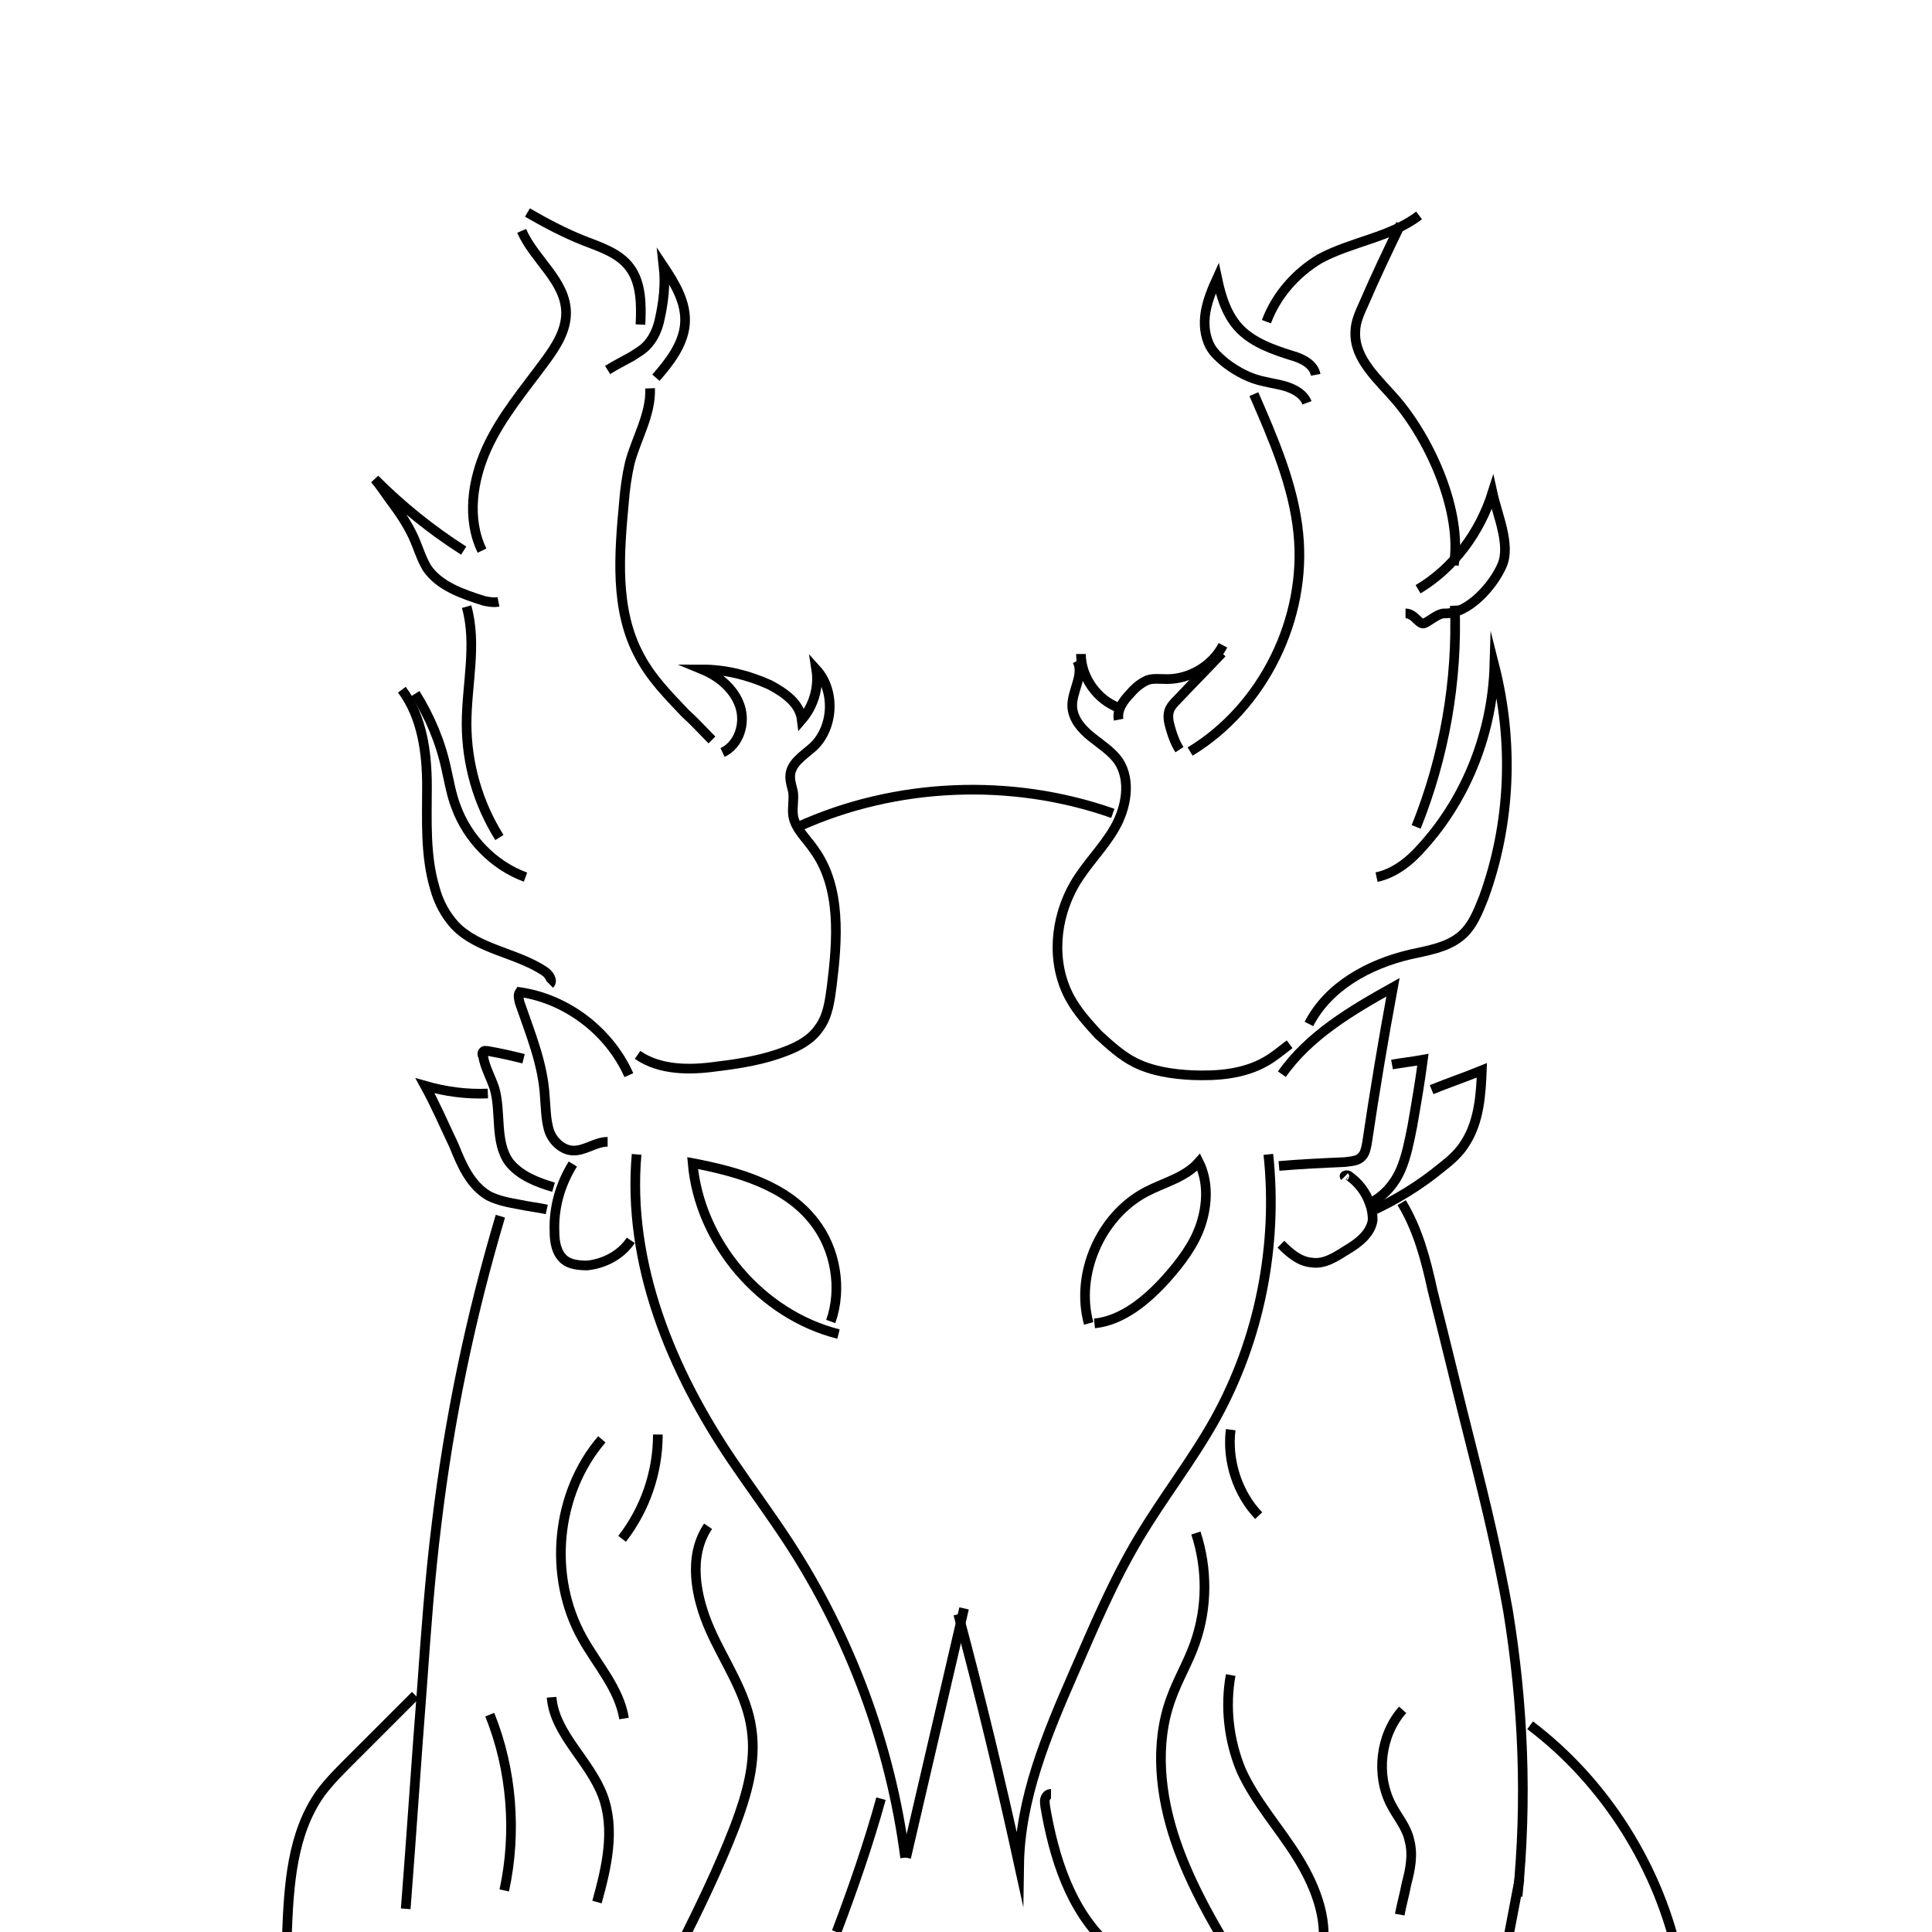
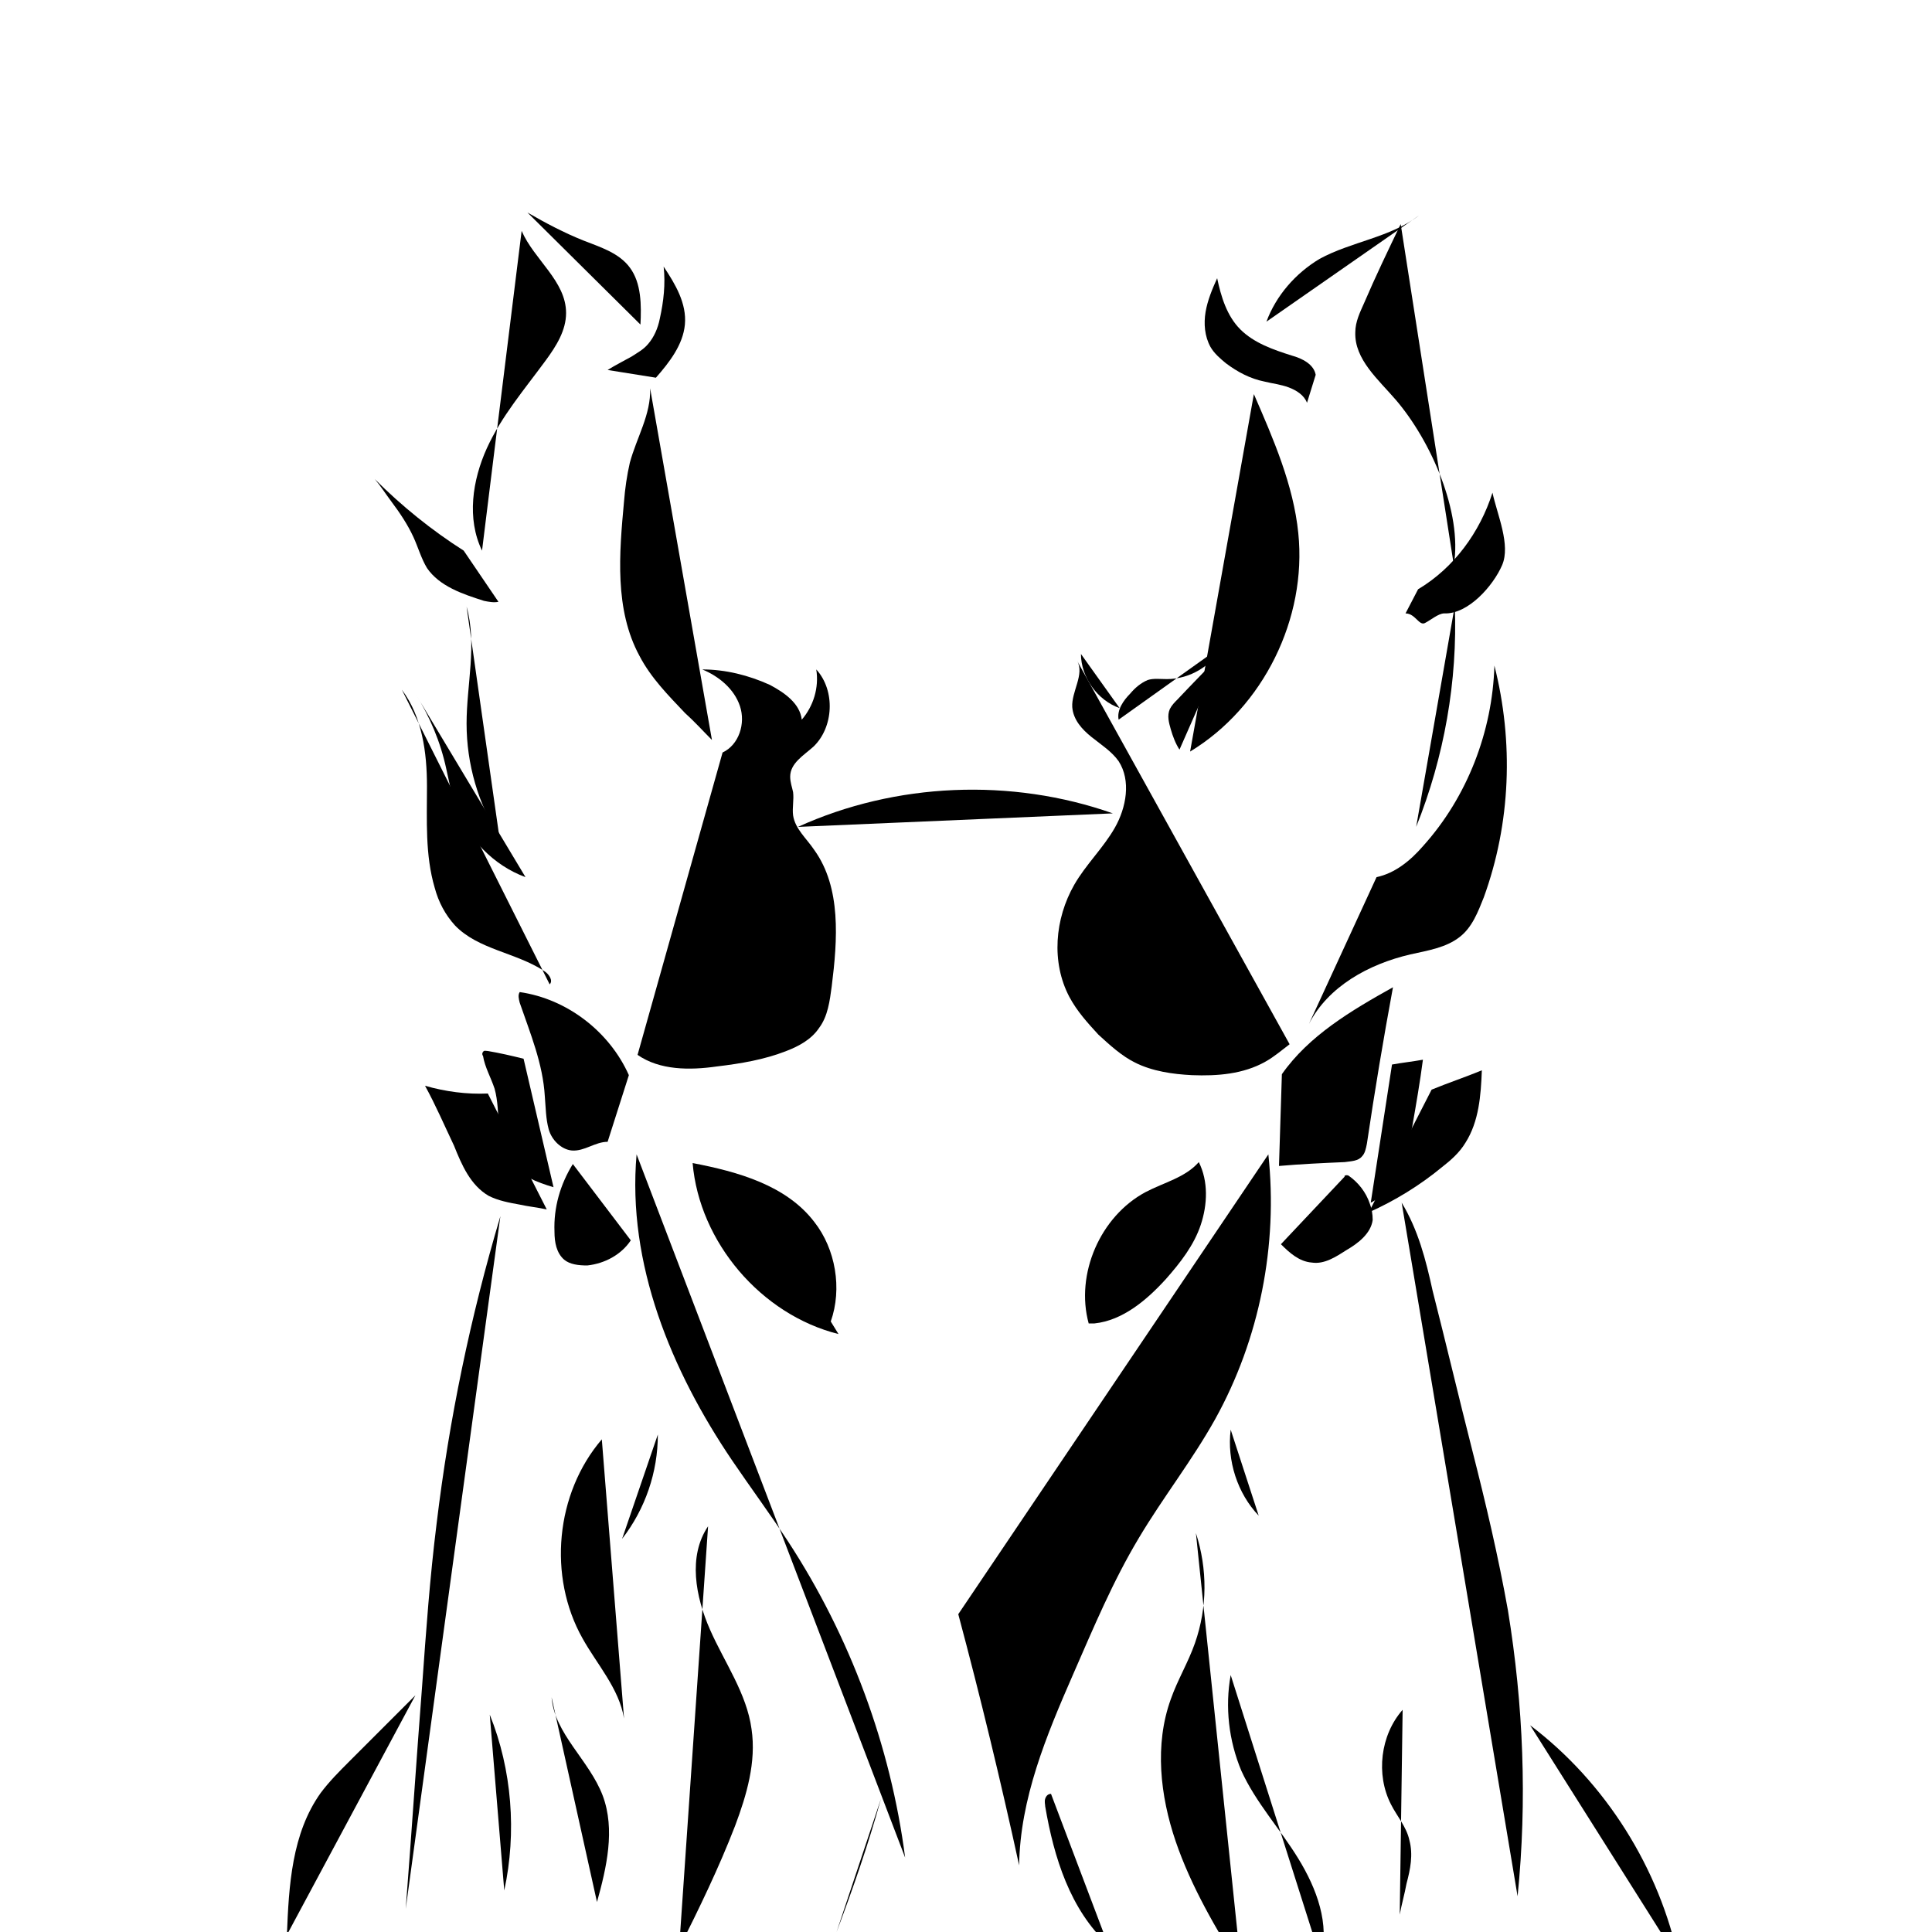
<svg xmlns="http://www.w3.org/2000/svg" version="1.0" id="Layer_1" x="0px" y="0px" viewBox="0 0 200 200" style="enable-background:new 0 0 200 200;" xml:space="preserve">
-   <style type="text/css">
- 	.st0{fill:none;stroke:#000000;stroke-miterlimit:10;}
- </style>
  <path class="st0" d="M65.9,119.5c-1,11.3,3.6,22.4,9.9,31.7c1.9,2.8,3.9,5.5,5.8,8.4c6.4,9.8,10.6,21.1,12.1,32.7" />
  <path class="st0" d="M93.8,192.3c2-8.6,4-17.2,6-25.8" />
-   <path class="st0" d="M99.2,167.1c2.3,8.6,4.4,17.3,6.3,26c0.1-6.9,2.8-13.4,5.6-19.8c2.1-4.8,4.1-9.6,6.8-14.1  c2.5-4.2,5.5-8,7.9-12.3c4.6-8.3,6.5-18,5.5-27.4" />
-   <path class="st0" d="M132.7,111.2c2.8-4,7.2-6.6,11.5-9c-1,5.4-1.9,10.8-2.7,16.2c-0.1,0.5-0.2,1-0.5,1.3c-0.4,0.5-1.1,0.5-1.8,0.6  c-2.3,0.1-4.5,0.2-6.8,0.4" />
-   <path class="st0" d="M65.1,111.3c-2-4.5-6.4-7.9-11.3-8.6c-0.2,0.3-0.1,0.7,0,1.1c1.1,3.2,2.4,6.3,2.6,9.7c0.1,1.2,0.1,2.3,0.4,3.4  s1.3,2.1,2.4,2.2c1.3,0.1,2.4-0.9,3.7-0.9" />
+   <path class="st0" d="M99.2,167.1c2.3,8.6,4.4,17.3,6.3,26c0.1-6.9,2.8-13.4,5.6-19.8c2.1-4.8,4.1-9.6,6.8-14.1   c2.5-4.2,5.5-8,7.9-12.3c4.6-8.3,6.5-18,5.5-27.4" />
+   <path class="st0" d="M132.7,111.2c2.8-4,7.2-6.6,11.5-9c-1,5.4-1.9,10.8-2.7,16.2c-0.1,0.5-0.2,1-0.5,1.3c-0.4,0.5-1.1,0.5-1.8,0.6   c-2.3,0.1-4.5,0.2-6.8,0.4" />
+   <path class="st0" d="M65.1,111.3c-2-4.5-6.4-7.9-11.3-8.6c-0.2,0.3-0.1,0.7,0,1.1c1.1,3.2,2.4,6.3,2.6,9.7c0.1,1.2,0.1,2.3,0.4,3.4   s1.3,2.1,2.4,2.2c1.3,0.1,2.4-0.9,3.7-0.9" />
  <path class="st0" d="M59.3,120.5c-1.3,2.1-2,4.5-1.9,7c0,1.1,0.2,2.2,1,2.9c0.6,0.5,1.5,0.6,2.4,0.6c1.8-0.2,3.5-1.1,4.5-2.6" />
-   <path class="st0" d="M139.2,121.8c-0.1-0.1,0.2-0.2,0.4-0.1c1,0.7,1.8,1.7,2.2,2.9c0.2,0.5,0.3,1.1,0.3,1.7  c-0.2,1.4-1.5,2.4-2.7,3.1c-1.1,0.7-2.3,1.5-3.6,1.3c-1.3-0.1-2.3-1-3.2-1.9" />
-   <path class="st0" d="M54.2,109.6c-1.2-0.3-2.5-0.6-3.7-0.8c-0.2,0-0.4-0.1-0.5,0.1c-0.1,0.1-0.1,0.3,0,0.4c0.2,1.2,0.8,2.2,1.2,3.4  c0.7,2.5,0,5.5,1.5,7.6c1.1,1.4,2.9,2.1,4.6,2.6" />
-   <path class="st0" d="M50.5,113.2c-2.2,0.1-4.4-0.2-6.5-0.8c1.1,2,2,4.1,3,6.2c0.8,2,1.7,4.1,3.6,5.2c1,0.5,2.1,0.7,3.2,0.9  c0.9,0.2,1.9,0.3,2.8,0.5" />
-   <path class="st0" d="M144.1,110.2c1.1-0.2,2.1-0.3,3.2-0.5c-0.3,2.3-0.7,4.6-1.1,6.9c-0.3,1.5-0.6,3.1-1.2,4.5  c-0.6,1.4-1.7,2.7-3.1,3.4" />
-   <path class="st0" d="M148.2,112.8c1.7-0.7,3.5-1.3,5.2-2c-0.1,2.6-0.3,5.3-1.7,7.5c-0.6,1-1.5,1.8-2.4,2.5c-2.3,1.9-4.9,3.5-7.6,4.7  " />
+   <path class="st0" d="M139.2,121.8c-0.1-0.1,0.2-0.2,0.4-0.1c1,0.7,1.8,1.7,2.2,2.9c0.2,0.5,0.3,1.1,0.3,1.7   c-0.2,1.4-1.5,2.4-2.7,3.1c-1.1,0.7-2.3,1.5-3.6,1.3c-1.3-0.1-2.3-1-3.2-1.9" />
+   <path class="st0" d="M54.2,109.6c-1.2-0.3-2.5-0.6-3.7-0.8c-0.2,0-0.4-0.1-0.5,0.1c-0.1,0.1-0.1,0.3,0,0.4c0.2,1.2,0.8,2.2,1.2,3.4   c0.7,2.5,0,5.5,1.5,7.6c1.1,1.4,2.9,2.1,4.6,2.6" />
+   <path class="st0" d="M50.5,113.2c-2.2,0.1-4.4-0.2-6.5-0.8c1.1,2,2,4.1,3,6.2c0.8,2,1.7,4.1,3.6,5.2c1,0.5,2.1,0.7,3.2,0.9   c0.9,0.2,1.9,0.3,2.8,0.5" />
+   <path class="st0" d="M144.1,110.2c1.1-0.2,2.1-0.3,3.2-0.5c-0.3,2.3-0.7,4.6-1.1,6.9c-0.3,1.5-0.6,3.1-1.2,4.5   c-0.6,1.4-1.7,2.7-3.1,3.4" />
+   <path class="st0" d="M148.2,112.8c1.7-0.7,3.5-1.3,5.2-2c-0.1,2.6-0.3,5.3-1.7,7.5c-0.6,1-1.5,1.8-2.4,2.5c-2.3,1.9-4.9,3.5-7.6,4.7   " />
  <path class="st0" d="M51.8,125.9c-3.1,10.4-5.3,21-6.6,31.8c-0.7,5.6-1.1,11.2-1.5,16.8c-0.6,7.7-1.1,15.4-1.7,23.1" />
  <path class="st0" d="M91.2,186.2c-1.3,4.7-2.9,9.3-4.6,13.8" />
  <path class="st0" d="M43,175.5c-2.3,2.3-4.5,4.5-6.8,6.8c-1.1,1.1-2.1,2.1-3,3.3c-3,4.2-3.3,9.6-3.5,14.7" />
  <path class="st0" d="M108.8,185.7c-0.3,0-0.5,0.2-0.6,0.5c-0.1,0.3,0,0.6,0,0.8c0.9,5.3,2.6,10.7,6.5,14.3" />
  <path class="st0" d="M145.1,124.5c1.7,2.8,2.5,5.9,3.2,9.1c1.4,5.5,2.7,11,4.1,16.5c1.4,5.5,2.7,11,3.7,16.6c1.6,9.8,2,19.7,1,29.6" />
  <path class="st0" d="M86,136.8c1.2-3.4,0.5-7.5-1.7-10.3c-2.9-3.8-7.9-5.2-12.6-6.1c0.7,8.2,7.1,15.7,15.1,17.7" />
-   <path class="st0" d="M112.7,137c-1.4-5.1,1.2-11.1,5.9-13.6c1.9-1,4.1-1.5,5.5-3.1c1,2,0.9,4.4,0.2,6.5c-0.7,2.1-2.1,3.9-3.6,5.6  c-2,2.2-4.5,4.3-7.4,4.6" />
-   <path class="st0" d="M66,109.2c2.3,1.6,5.4,1.6,8.2,1.2c2.5-0.3,4.9-0.7,7.2-1.6c1.3-0.5,2.6-1.2,3.4-2.4c0.9-1.2,1.1-2.8,1.3-4.3  c0.6-4.8,1-10.2-1.8-14.1c-0.8-1.2-2-2.2-2.2-3.6c-0.1-0.8,0.1-1.6,0-2.4c-0.1-0.5-0.3-1-0.3-1.6c0-1.4,1.4-2.2,2.4-3.1  c2.1-2,2.3-5.8,0.3-8c0.3,1.9-0.3,3.8-1.5,5.2c-0.2-1.7-1.8-2.8-3.3-3.6c-2.2-1-4.6-1.6-7-1.6c1.7,0.7,3.3,2,3.9,3.8s-0.1,4-1.8,4.8  " />
-   <path class="st0" d="M56.9,101.9c0.4-0.4-0.1-1.1-0.6-1.4c-2.9-1.9-6.8-2.2-9.2-4.7c-1-1.1-1.7-2.4-2.1-3.9c-1-3.4-0.8-7-0.8-10.5  s-0.5-7.2-2.6-10" />
+   <path class="st0" d="M112.7,137c-1.4-5.1,1.2-11.1,5.9-13.6c1.9-1,4.1-1.5,5.5-3.1c1,2,0.9,4.4,0.2,6.5c-0.7,2.1-2.1,3.9-3.6,5.6   c-2,2.2-4.5,4.3-7.4,4.6" />
+   <path class="st0" d="M66,109.2c2.3,1.6,5.4,1.6,8.2,1.2c2.5-0.3,4.9-0.7,7.2-1.6c1.3-0.5,2.6-1.2,3.4-2.4c0.9-1.2,1.1-2.8,1.3-4.3   c0.6-4.8,1-10.2-1.8-14.1c-0.8-1.2-2-2.2-2.2-3.6c-0.1-0.8,0.1-1.6,0-2.4c-0.1-0.5-0.3-1-0.3-1.6c0-1.4,1.4-2.2,2.4-3.1   c2.1-2,2.3-5.8,0.3-8c0.3,1.9-0.3,3.8-1.5,5.2c-0.2-1.7-1.8-2.8-3.3-3.6c-2.2-1-4.6-1.6-7-1.6c1.7,0.7,3.3,2,3.9,3.8s-0.1,4-1.8,4.8   " />
+   <path class="st0" d="M56.9,101.9c0.4-0.4-0.1-1.1-0.6-1.4c-2.9-1.9-6.8-2.2-9.2-4.7c-1-1.1-1.7-2.4-2.1-3.9c-1-3.4-0.8-7-0.8-10.5   s-0.5-7.2-2.6-10" />
  <path class="st0" d="M43,71.8c1.5,2.4,2.6,5,3.2,7.8c0.3,1.3,0.5,2.6,1,3.9c1.2,3.3,3.9,6.1,7.2,7.3" />
-   <path class="st0" d="M73.7,76.6c-0.9-0.9-1.8-1.9-2.8-2.8c-1.7-1.8-3.5-3.6-4.7-5.9c-2.6-4.8-2.1-10.6-1.6-16c0.1-1.3,0.3-2.7,0.6-4  c0.7-2.6,2.2-5,2.1-7.7" />
+   <path class="st0" d="M73.7,76.6c-0.9-0.9-1.8-1.9-2.8-2.8c-1.7-1.8-3.5-3.6-4.7-5.9c-2.6-4.8-2.1-10.6-1.6-16c0.1-1.3,0.3-2.7,0.6-4   c0.7-2.6,2.2-5,2.1-7.7" />
  <path class="st0" d="M51.7,86.7c-2.2-3.5-3.4-7.6-3.4-11.8c0-4,1.1-8.2,0-12.1" />
-   <path class="st0" d="M51.6,62.3c-0.5,0.1-1,0-1.5-0.1c-2.2-0.7-4.6-1.5-5.9-3.4c-0.6-1-0.9-2.1-1.4-3.2c-0.6-1.3-1.4-2.5-2.3-3.7  c-0.6-0.8-1.1-1.6-1.7-2.3c2.8,2.8,5.9,5.3,9.2,7.4" />
+   <path class="st0" d="M51.6,62.3c-0.5,0.1-1,0-1.5-0.1c-2.2-0.7-4.6-1.5-5.9-3.4c-0.6-1-0.9-2.1-1.4-3.2c-0.6-1.3-1.4-2.5-2.3-3.7   c-0.6-0.8-1.1-1.6-1.7-2.3c2.8,2.8,5.9,5.3,9.2,7.4" />
  <path class="st0" d="M49.9,57c-1.6-3.3-1-7.3,0.5-10.6s3.9-6.1,6.1-9.1c1.1-1.5,2.1-3.1,2.1-4.9c0-3.3-3.3-5.5-4.6-8.5" />
  <path class="st0" d="M54.6,22c1.9,1.1,3.8,2.1,5.8,2.9c1.8,0.7,3.7,1.3,4.8,2.8c1.2,1.6,1.2,3.9,1.1,5.9" />
-   <path class="st0" d="M62.9,38.3c0.8-0.5,1.6-0.9,2.5-1.4c0.6-0.4,1.2-0.7,1.7-1.3c0.6-0.7,1-1.6,1.2-2.6c0.4-1.8,0.6-3.6,0.4-5.4  c1.2,1.8,2.4,3.8,2.2,6c-0.2,2.1-1.6,3.9-3,5.5" />
-   <path class="st0" d="M133.5,108.1c-0.8,0.6-1.6,1.3-2.5,1.8c-2.3,1.3-5,1.5-7.6,1.4c-2-0.1-4.1-0.4-5.9-1.3  c-1.4-0.7-2.6-1.8-3.8-2.9c-1.1-1.2-2.2-2.4-3-3.9c-1.9-3.6-1.5-8.1,0.5-11.6c1.2-2.1,3-3.8,4.2-5.9c1.2-2.1,1.7-4.9,0.4-6.9  c-0.7-1-1.8-1.7-2.8-2.5c-1-0.8-1.9-1.8-2-3.1c-0.1-1.6,1.3-3.4,0.5-4.8" />
+   <path class="st0" d="M62.9,38.3c0.8-0.5,1.6-0.9,2.5-1.4c0.6-0.4,1.2-0.7,1.7-1.3c0.6-0.7,1-1.6,1.2-2.6c0.4-1.8,0.6-3.6,0.4-5.4   c1.2,1.8,2.4,3.8,2.2,6c-0.2,2.1-1.6,3.9-3,5.5" />
+   <path class="st0" d="M133.5,108.1c-0.8,0.6-1.6,1.3-2.5,1.8c-2.3,1.3-5,1.5-7.6,1.4c-2-0.1-4.1-0.4-5.9-1.3   c-1.4-0.7-2.6-1.8-3.8-2.9c-1.1-1.2-2.2-2.4-3-3.9c-1.9-3.6-1.5-8.1,0.5-11.6c1.2-2.1,3-3.8,4.2-5.9c1.2-2.1,1.7-4.9,0.4-6.9   c-0.7-1-1.8-1.7-2.8-2.5c-1-0.8-1.9-1.8-2-3.1c-0.1-1.6,1.3-3.4,0.5-4.8" />
  <path class="st0" d="M111.9,67.7c0,2.4,1.7,4.8,4,5.6" />
  <path class="st0" d="M115.8,74.5c-0.2-1,0.5-2,1.2-2.7c0.5-0.6,1.1-1.1,1.8-1.4c0.6-0.2,1.3-0.1,2-0.1c2.4,0,4.7-1.4,5.8-3.5" />
-   <path class="st0" d="M126.5,67.6c-1.5,1.6-3.1,3.2-4.6,4.8c-0.3,0.3-0.6,0.6-0.8,1c-0.3,0.7-0.1,1.4,0.1,2.1  c0.2,0.7,0.5,1.5,0.9,2.1" />
-   <path class="st0" d="M135.5,106c2-3.9,6.2-6.2,10.5-7.2c1.8-0.4,3.7-0.7,5.1-1.8c1.3-1,1.9-2.6,2.5-4.1c2.8-7.7,3.1-16.1,1.1-24  c-0.2,6.8-2.8,13.6-7.4,18.7c-1.3,1.5-2.9,2.8-4.8,3.2" />
+   <path class="st0" d="M126.5,67.6c-1.5,1.6-3.1,3.2-4.6,4.8c-0.3,0.3-0.6,0.6-0.8,1c-0.3,0.7-0.1,1.4,0.1,2.1   c0.2,0.7,0.5,1.5,0.9,2.1" />
+   <path class="st0" d="M135.5,106c2-3.9,6.2-6.2,10.5-7.2c1.8-0.4,3.7-0.7,5.1-1.8c1.3-1,1.9-2.6,2.5-4.1c2.8-7.7,3.1-16.1,1.1-24   c-0.2,6.8-2.8,13.6-7.4,18.7c-1.3,1.5-2.9,2.8-4.8,3.2" />
  <path class="st0" d="M146.6,85.6c2.9-7.2,4.3-15.1,4-22.9" />
  <path class="st0" d="M145.5,63.5c1,0,1.4,1.3,2,1s1.4-1,2-1c2.5,0.1,5.1-2.9,6-5s-0.5-5.2-1-7.5c-1.3,4.1-4,7.8-7.7,10" />
  <path class="st0" d="M123.2,77.8c7.6-4.6,12.1-13.8,11.2-22.6c-0.5-5-2.6-9.8-4.6-14.4" />
-   <path class="st0" d="M135.3,41.7c-0.3-0.8-1.1-1.3-1.9-1.6c-0.8-0.3-1.7-0.4-2.5-0.6c-1.5-0.3-2.8-1-4-1.9c-0.6-0.5-1.2-1-1.6-1.7  c-0.6-1.1-0.7-2.4-0.5-3.6c0.2-1.2,0.7-2.4,1.2-3.5c0.4,1.9,1,3.9,2.4,5.3c1.4,1.4,3.4,2.1,5.3,2.7c1.1,0.3,2.3,0.9,2.5,2" />
+   <path class="st0" d="M135.3,41.7c-0.3-0.8-1.1-1.3-1.9-1.6c-0.8-0.3-1.7-0.4-2.5-0.6c-1.5-0.3-2.8-1-4-1.9c-0.6-0.5-1.2-1-1.6-1.7   c-0.6-1.1-0.7-2.4-0.5-3.6c0.2-1.2,0.7-2.4,1.2-3.5c0.4,1.9,1,3.9,2.4,5.3c1.4,1.4,3.4,2.1,5.3,2.7c1.1,0.3,2.3,0.9,2.5,2" />
  <path class="st0" d="M150.5,58.5c0.9-5.5-2.4-12.9-6-17.1c-1.8-2.1-4.3-4.2-4.2-7c0-1.1,0.5-2.1,0.9-3c1.2-2.8,2.5-5.5,3.8-8.2" />
  <path class="st0" d="M131.1,33.3c1-2.7,3-5,5.5-6.5c3.3-1.8,7.3-2.2,10.3-4.5" />
  <path class="st0" d="M115.2,84.2c-10.5-3.7-22.5-3.2-32.6,1.4" />
  <path class="st0" d="M158.4,178.6c7.8,5.9,13.4,14.8,15.4,24.4" />
  <path class="st0" d="M157.3,194.5c-0.4,2.1-0.8,4.2-1.2,6.3" />
-   <path class="st0" d="M73.3,158c-2.1,3.1-1.3,7.3,0.2,10.7c1.5,3.4,3.8,6.6,4.3,10.3c0.5,3.4-0.5,6.8-1.7,10  c-1.7,4.4-3.7,8.5-5.8,12.7" />
+   <path class="st0" d="M73.3,158c-2.1,3.1-1.3,7.3,0.2,10.7c1.5,3.4,3.8,6.6,4.3,10.3c0.5,3.4-0.5,6.8-1.7,10   c-1.7,4.4-3.7,8.5-5.8,12.7" />
  <path class="st0" d="M68.1,148.5c0,3.9-1.3,7.7-3.7,10.8" />
  <path class="st0" d="M62.3,149c-4.8,5.6-5.6,14.2-2,20.6c1.5,2.7,3.8,5.2,4.3,8.3" />
  <path class="st0" d="M57.1,175.7c0.3,3.8,3.9,6.5,5.3,10.2c1.3,3.5,0.4,7.4-0.6,11" />
  <path class="st0" d="M50.7,177.5c2.3,5.7,2.8,12.2,1.5,18.2" />
  <path class="st0" d="M127.4,148c-0.4,3.2,0.7,6.6,2.9,8.9" />
-   <path class="st0" d="M123.8,158.7c1.2,3.7,1.2,7.7-0.1,11.4c-0.7,2-1.8,3.8-2.5,5.8c-1.7,4.7-1.1,10,0.5,14.7  c1.6,4.7,4.2,9.1,6.8,13.3" />
+   <path class="st0" d="M123.8,158.7c1.2,3.7,1.2,7.7-0.1,11.4c-0.7,2-1.8,3.8-2.5,5.8c-1.7,4.7-1.1,10,0.5,14.7   c1.6,4.7,4.2,9.1,6.8,13.3" />
  <path class="st0" d="M127.4,173.4c-0.6,3.3-0.2,6.8,1.1,9.9c1.5,3.3,4,6,5.9,9.1s3.3,6.8,2.3,10.3" />
  <path class="st0" d="M145.2,177c-2.3,2.6-2.8,6.7-1.2,9.8c0.6,1.2,1.6,2.3,1.9,3.7c0.4,1.5,0.1,3-0.3,4.5c-0.2,1.1-0.5,2.1-0.7,3.2" />
</svg>
